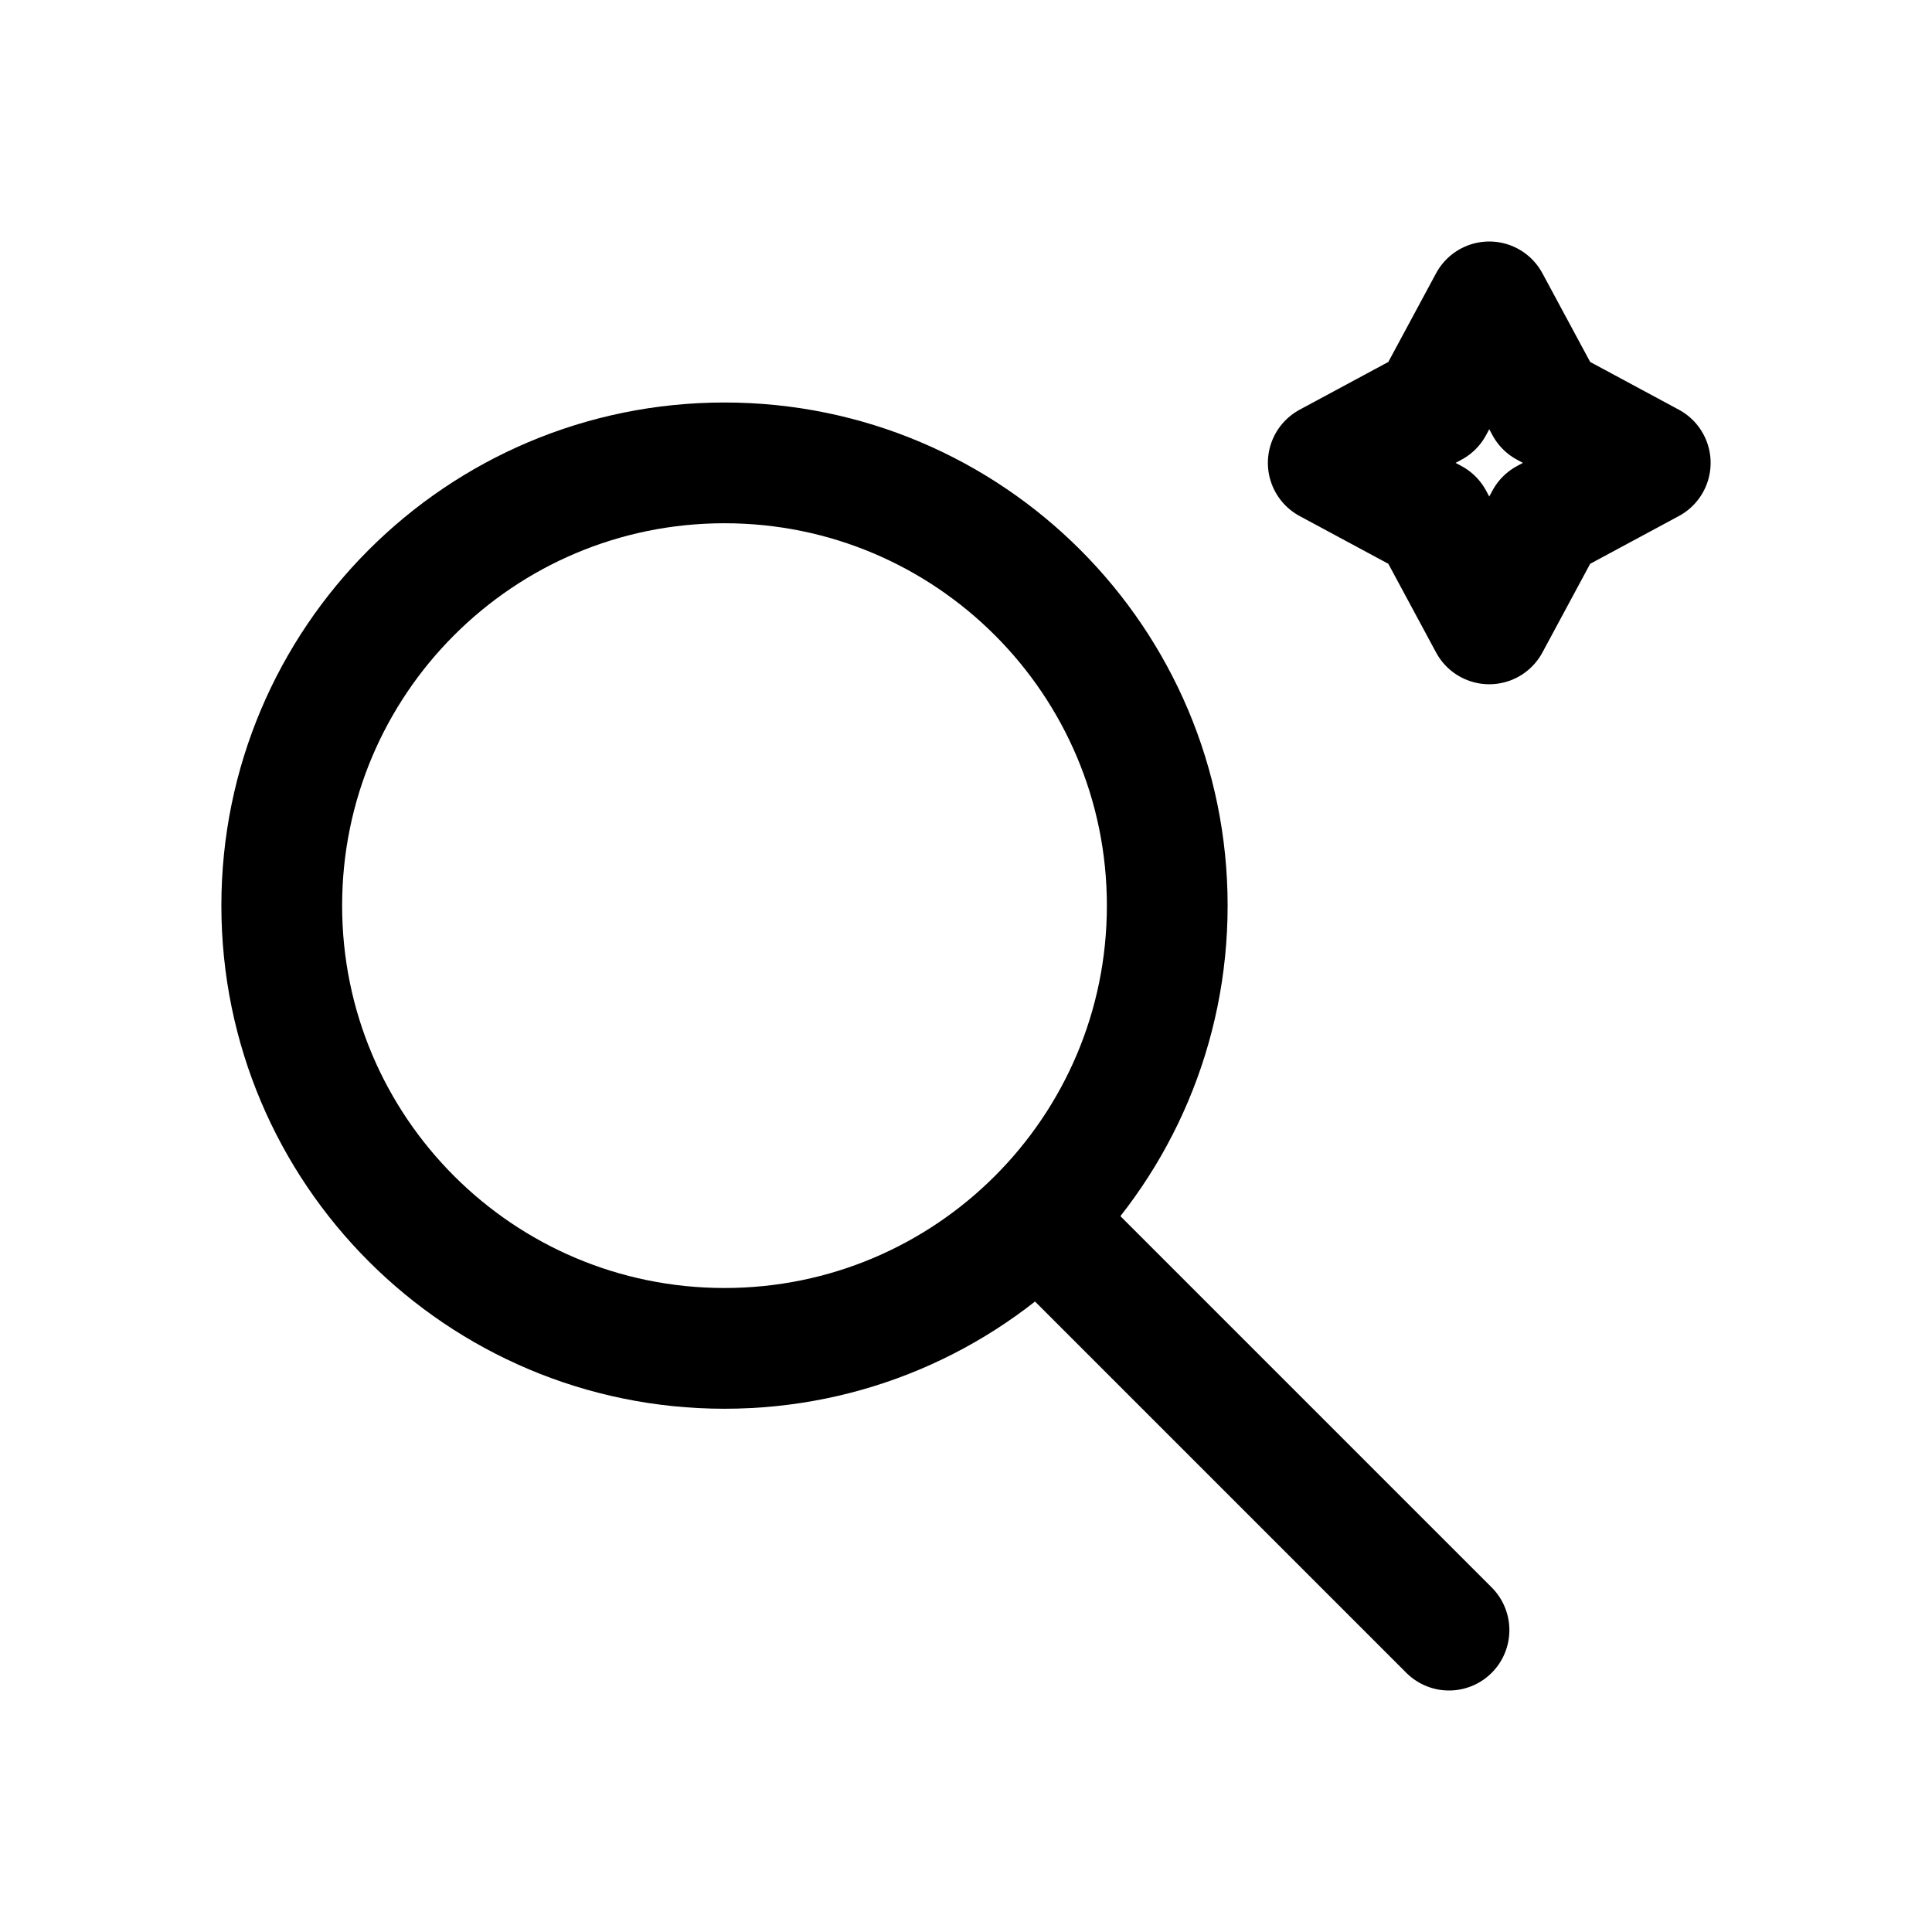
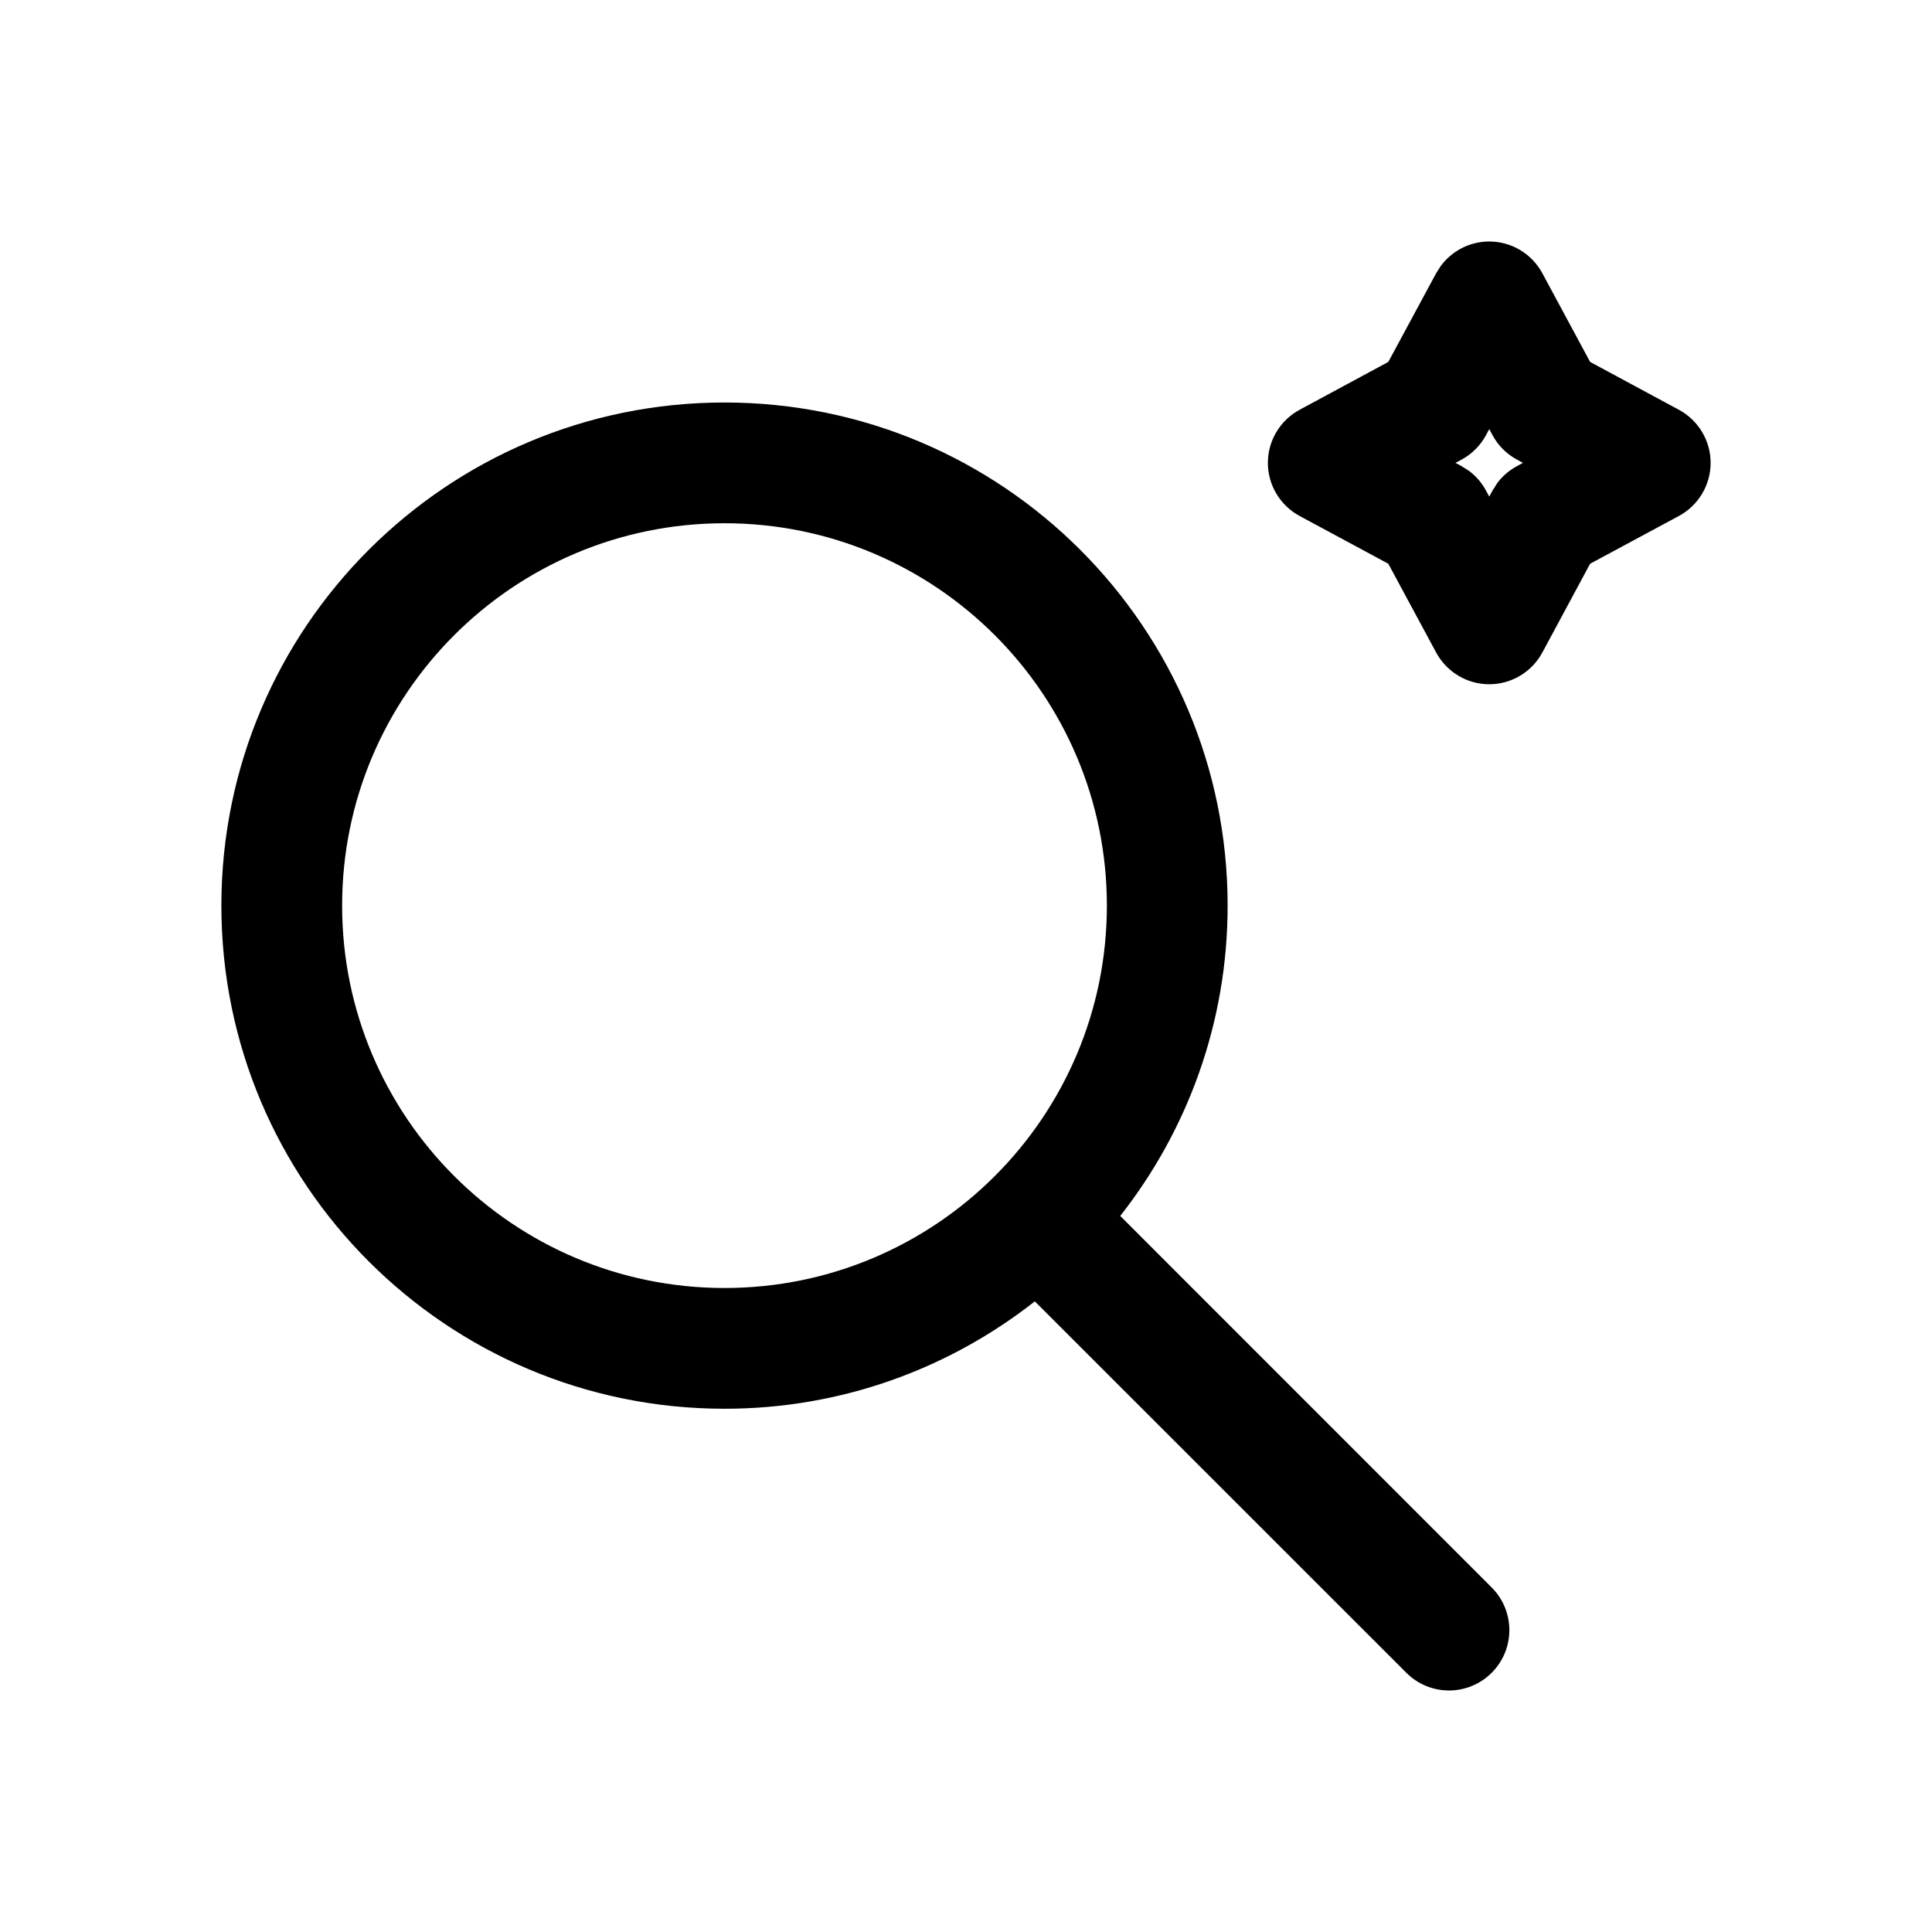
<svg xmlns="http://www.w3.org/2000/svg" width="24" height="24" viewBox="0 0 24 24" fill="none">
-   <path d="M13 15.25L18 20.25M14.5 11.25C14.5 14.288 12.038 16.75 9 16.75C5.962 16.75 3.5 14.288 3.5 11.25C3.5 8.212 5.962 5.75 9 5.75C12.038 5.75 14.5 8.212 14.5 11.25ZM18.5 3.75L19.2 5.05L20.5 5.75L19.2 6.45L18.5 7.75L17.8 6.45L16.5 5.75L17.8 5.05L18.5 3.75Z" stroke="currentColor" stroke-width="1.5" stroke-linecap="round" stroke-linejoin="round" />
+   <path d="M13.75 11.25C13.75 8.627 11.623 6.5 9 6.5C6.377 6.5 4.25 8.627 4.25 11.25C4.25 13.873 6.377 16 9 16C11.623 16 13.75 13.873 13.75 11.25ZM18.5 3C18.776 3 19.029 3.152 19.16 3.395L19.753 4.496L20.855 5.09C21.098 5.221 21.25 5.474 21.25 5.75C21.25 6.026 21.098 6.279 20.855 6.41L19.753 7.003L19.16 8.105C19.029 8.348 18.776 8.5 18.5 8.5C18.224 8.5 17.971 8.348 17.84 8.105L17.246 7.003L16.145 6.41C15.902 6.279 15.75 6.026 15.75 5.75C15.75 5.474 15.902 5.221 16.145 5.09L17.246 4.496L17.84 3.395L17.895 3.308C18.035 3.116 18.259 3 18.5 3ZM18.46 5.405C18.39 5.535 18.285 5.64 18.155 5.71L18.08 5.75L18.155 5.79L18.248 5.849C18.336 5.914 18.408 5.998 18.46 6.095L18.5 6.169L18.54 6.095L18.599 6.002C18.664 5.914 18.748 5.842 18.845 5.79L18.919 5.75L18.845 5.71C18.715 5.64 18.61 5.535 18.54 5.405L18.5 5.33L18.46 5.405ZM15.25 11.25C15.25 12.706 14.75 14.043 13.916 15.105L18.53 19.72C18.823 20.013 18.823 20.487 18.53 20.78C18.237 21.073 17.763 21.073 17.47 20.78L12.855 16.166C11.793 17 10.456 17.5 9 17.5C5.548 17.5 2.75 14.702 2.75 11.25C2.75 7.798 5.548 5 9 5C12.452 5 15.25 7.798 15.25 11.25Z" fill="currentColor" />
</svg>
